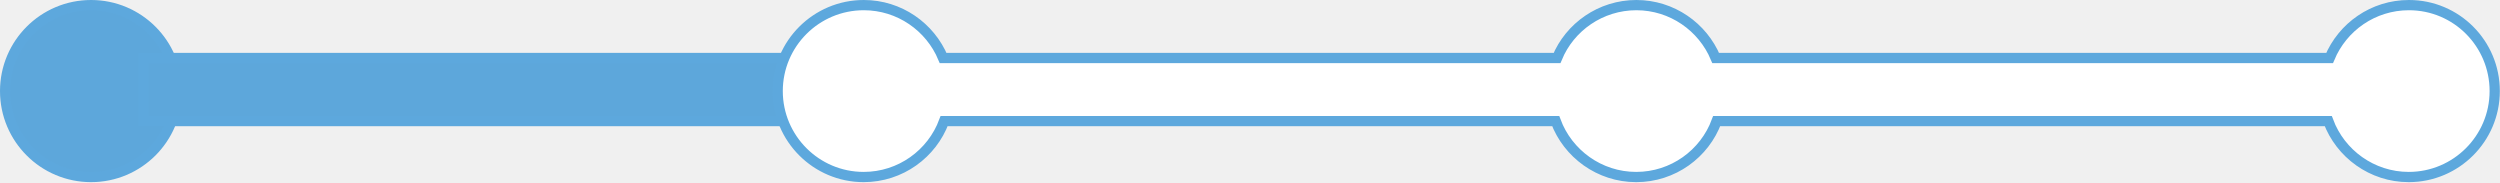
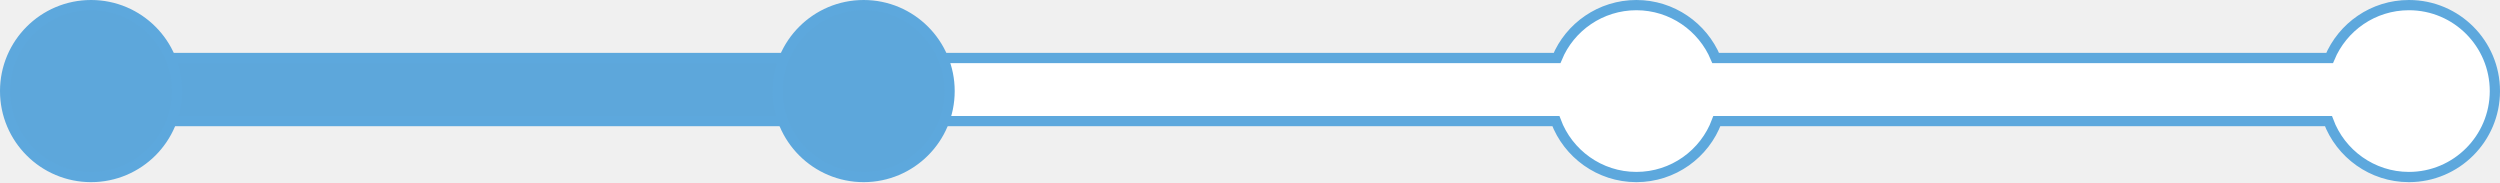
<svg xmlns="http://www.w3.org/2000/svg" viewBox="0 0 1465.9 106.8">
+   <path fill="#5DA7DB" stroke="#5DA8DD" stroke-width="6" stroke-miterlimit="10" d="M84.1 34h423.7v37H84.1z" />
  <circle fill="#5DA7DB" stroke="#5DA8DD" stroke-width="6" stroke-miterlimit="10" cx="53.4" cy="53.4" r="50.4" />
-   <path fill="#5DA7DB" stroke="#5DA8DD" stroke-width="6" stroke-miterlimit="10" d="M84.1 34h423.7v37H84.1z" />
-   <path fill="#FFF" stroke="#5DA8DD" stroke-width="6" stroke-miterlimit="10" d="M1412.5 3c-21 0-38.9 12.8-46.5 31h-360c-7.6-18.2-25.6-31-46.5-31s-39 12.8-46.5 31H553c-7.6-18.2-25.6-31-46.5-31C478.6 3 456 25.6 456 53.4s22.6 50.4 50.4 50.4c21.6 0 40.1-13.6 47.2-32.8h358.6c7.1 19.1 25.6 32.8 47.2 32.8s40.1-13.6 47.2-32.8h358.6c7.1 19.1 25.6 32.8 47.2 32.8 27.8 0 50.4-22.6 50.4-50.4S1440.4 3 1412.5 3z" />
+   <path fill="#FFF" stroke="#5DA8DD" stroke-width="6" stroke-miterlimit="10" d="M1412.5 3c-21 0-38.9 12.8-46.5 31h-360c-7.6-18.2-25.6-31-46.5-31s-39 12.8-46.5 31H537.1v37h375.2c7.1 19.1 25.6 32.8 47.2 32.8s40.1-13.6 47.2-32.8h358.6c7.1 19.1 25.6 32.8 47.2 32.8 27.8 0 50.4-22.6 50.4-50.4S1440.4 3 1412.5 3z" />
+   <circle fill="#5DA7DB" stroke="#5DA8DD" stroke-width="6" stroke-miterlimit="10" cx="506.4" cy="53.4" r="50.4" />
</svg>
